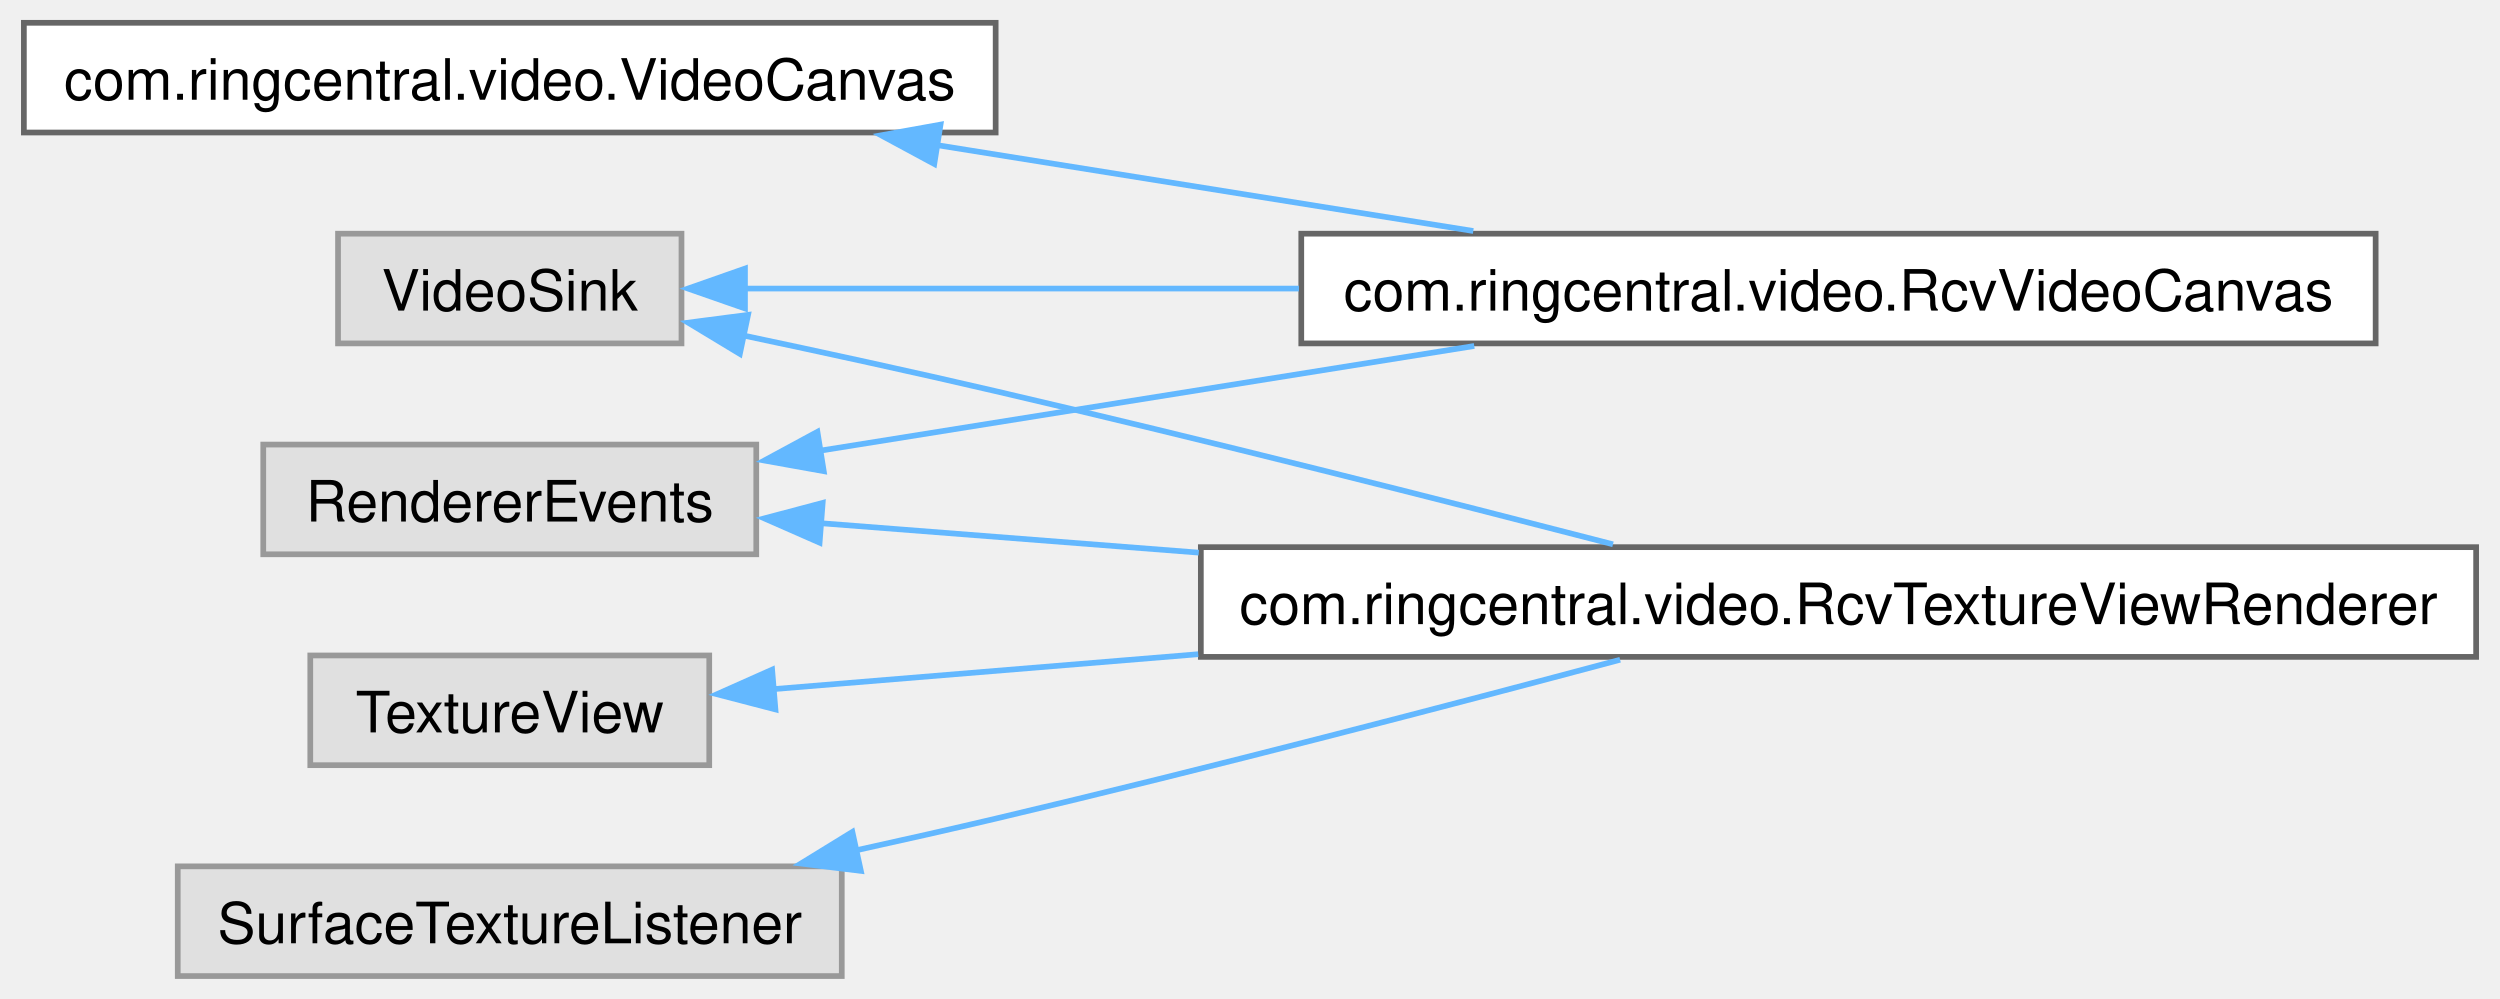
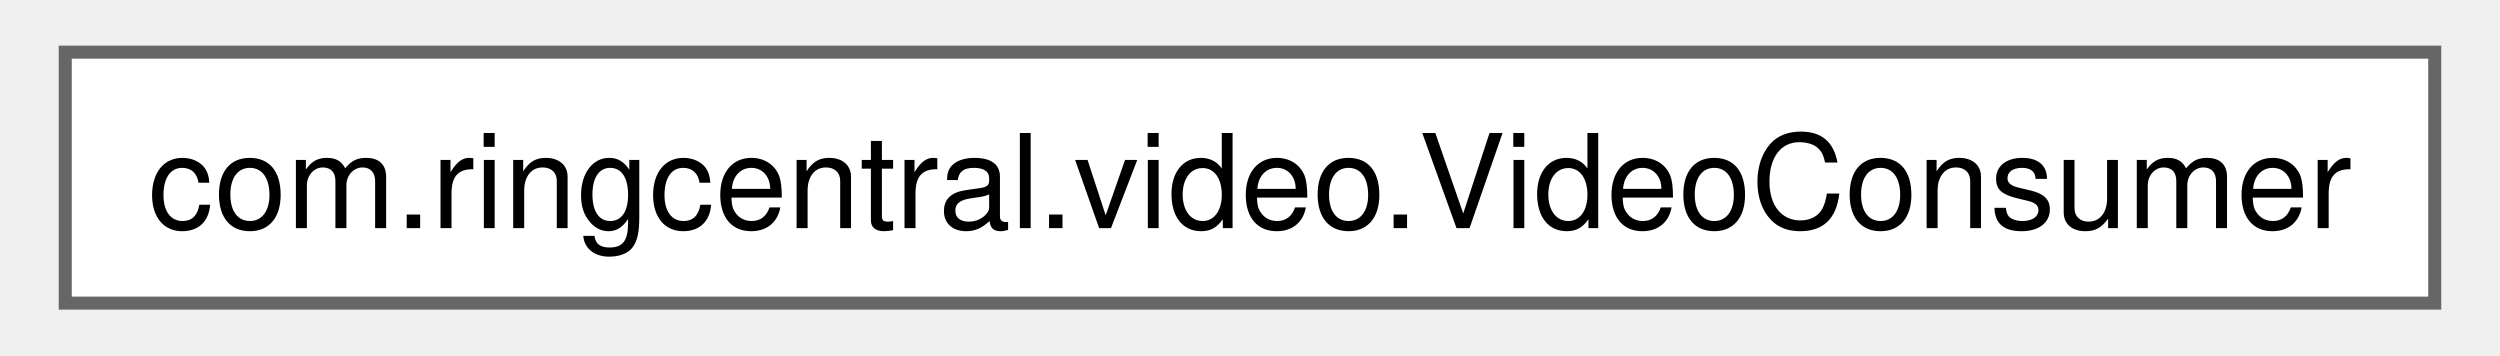
- <svg xmlns="http://www.w3.org/2000/svg" xmlns:xlink="http://www.w3.org/1999/xlink" width="438pt" height="175pt" viewBox="0.00 0.00 438.25 175.25">
-   <g id="graph0" class="graph" transform="scale(1 1) rotate(0) translate(4 171.25)">
+ <svg xmlns="http://www.w3.org/2000/svg" xmlns:xlink="http://www.w3.org/1999/xlink" width="190pt" height="27pt" viewBox="0.00 0.00 189.75 27.25">
+   <g id="graph0" class="graph" transform="scale(1 1) rotate(0) translate(4 23.25)">
    <g id="Node000000" class="node">
      <g id="a_Node000000">
-         <a xlink:href="classcom_1_1ringcentral_1_1video_1_1_video_canvas.html" target="_top" xlink:title=" ">
-           <polygon fill="white" stroke="#666666" points="170.5,-167.25 0,-167.25 0,-148 170.5,-148 170.5,-167.25" />
-           <text text-anchor="middle" x="85.25" y="-153.75" font-family="Helvetica,sans-Serif" font-size="10.00">com.ringcentral.video.VideoCanvas</text>
-         </a>
-       </g>
-     </g>
-     <g id="Node000001" class="node">
-       <g id="a_Node000001">
-         <a xlink:href="classcom_1_1ringcentral_1_1video_1_1_rcv_video_canvas.html" target="_top" xlink:title=" ">
-           <polygon fill="white" stroke="#666666" points="412.62,-130.25 224.12,-130.25 224.12,-111 412.62,-111 412.62,-130.25" />
-           <text text-anchor="middle" x="318.38" y="-116.75" font-family="Helvetica,sans-Serif" font-size="10.00">com.ringcentral.video.RcvVideoCanvas</text>
-         </a>
-       </g>
-     </g>
-     <g id="edge1_Node000000_Node000001" class="edge">
-       <g id="a_edge1_Node000000_Node000001">
-         <a xlink:title=" ">
-           <path fill="none" stroke="#63b8ff" d="M159.94,-145.83C190.31,-140.97 225.13,-135.39 254.3,-130.72" />
-           <polygon fill="#63b8ff" stroke="#63b8ff" points="159.73,-142.48 150.41,-147.51 160.83,-149.39 159.73,-142.48" />
-         </a>
-       </g>
-     </g>
-     <g id="Node000002" class="node">
-       <g id="a_Node000002">
-         <a xlink:title=" ">
-           <polygon fill="#e0e0e0" stroke="#999999" points="128.5,-93.25 42,-93.25 42,-74 128.5,-74 128.5,-93.25" />
-           <text text-anchor="middle" x="85.25" y="-79.75" font-family="Helvetica,sans-Serif" font-size="10.00">RendererEvents</text>
-         </a>
-       </g>
-     </g>
-     <g id="edge3_Node000002_Node000001" class="edge">
-       <g id="a_edge3_Node000002_Node000001">
-         <a xlink:title=" ">
-           <path fill="none" stroke="#63b8ff" d="M139.64,-92.17C173.89,-97.65 218.5,-104.8 254.47,-110.55" />
-           <polygon fill="#63b8ff" stroke="#63b8ff" points="140.34,-88.58 129.91,-90.45 139.23,-95.49 140.34,-88.58" />
-         </a>
-       </g>
-     </g>
-     <g id="Node000003" class="node">
-       <g id="a_Node000003">
-         <a xlink:href="classcom_1_1ringcentral_1_1video_1_1_rcv_texture_view_renderer.html" target="_top" xlink:title=" ">
-           <polygon fill="white" stroke="#666666" points="430.25,-75.25 206.5,-75.25 206.5,-56 430.25,-56 430.25,-75.25" />
-           <text text-anchor="middle" x="318.38" y="-61.75" font-family="Helvetica,sans-Serif" font-size="10.00">com.ringcentral.video.RcvTextureViewRenderer</text>
-         </a>
-       </g>
-     </g>
-     <g id="edge2_Node000002_Node000003" class="edge">
-       <g id="a_edge2_Node000002_Node000003">
-         <a xlink:title=" ">
-           <path fill="none" stroke="#63b8ff" d="M139.87,-79.45C159.73,-77.9 183.05,-76.09 206.14,-74.29" />
-           <polygon fill="#63b8ff" stroke="#63b8ff" points="139.61,-76.04 129.91,-80.3 140.15,-83.02 139.61,-76.04" />
-         </a>
-       </g>
-     </g>
-     <g id="Node000004" class="node">
-       <g id="a_Node000004">
-         <a xlink:title=" ">
-           <polygon fill="#e0e0e0" stroke="#999999" points="143.5,-19.25 27,-19.25 27,0 143.5,0 143.5,-19.25" />
-           <text text-anchor="middle" x="85.25" y="-5.75" font-family="Helvetica,sans-Serif" font-size="10.00">SurfaceTextureListener</text>
-         </a>
-       </g>
-     </g>
-     <g id="edge4_Node000004_Node000003" class="edge">
-       <g id="a_edge4_Node000004_Node000003">
-         <a xlink:title=" ">
-           <path fill="none" stroke="#63b8ff" d="M146.05,-22.07C154.27,-23.88 162.61,-25.76 170.5,-27.62 207.93,-36.46 250.43,-47.58 280.06,-55.5" />
-           <polygon fill="#63b8ff" stroke="#63b8ff" points="146.85,-18.45 136.33,-19.74 145.36,-25.29 146.85,-18.45" />
-         </a>
-       </g>
-     </g>
-     <g id="Node000005" class="node">
-       <g id="a_Node000005">
-         <a xlink:title=" ">
-           <polygon fill="#e0e0e0" stroke="#999999" points="120.25,-56.25 50.25,-56.25 50.25,-37 120.25,-37 120.25,-56.25" />
-           <text text-anchor="middle" x="85.25" y="-42.75" font-family="Helvetica,sans-Serif" font-size="10.00">TextureView</text>
-         </a>
-       </g>
-     </g>
-     <g id="edge5_Node000005_Node000003" class="edge">
-       <g id="a_edge5_Node000005_Node000003">
-         <a xlink:title=" ">
-           <path fill="none" stroke="#63b8ff" d="M131.33,-50.33C152.83,-52.1 179.58,-54.3 206.04,-56.47" />
-           <polygon fill="#63b8ff" stroke="#63b8ff" points="131.86,-46.78 121.6,-49.45 131.28,-53.76 131.86,-46.78" />
-         </a>
-       </g>
-     </g>
-     <g id="Node000006" class="node">
-       <g id="a_Node000006">
-         <a xlink:title=" ">
-           <polygon fill="#e0e0e0" stroke="#999999" points="115.38,-130.25 55.12,-130.25 55.12,-111 115.38,-111 115.38,-130.25" />
-           <text text-anchor="middle" x="85.25" y="-116.75" font-family="Helvetica,sans-Serif" font-size="10.00">VideoSink</text>
-         </a>
-       </g>
-     </g>
-     <g id="edge7_Node000006_Node000001" class="edge">
-       <g id="a_edge7_Node000006_Node000001">
-         <a xlink:title=" ">
-           <path fill="none" stroke="#63b8ff" d="M126.41,-120.62C153.28,-120.62 189.8,-120.62 223.71,-120.62" />
-           <polygon fill="#63b8ff" stroke="#63b8ff" points="126.52,-117.13 116.52,-120.62 126.52,-124.13 126.52,-117.13" />
-         </a>
-       </g>
-     </g>
-     <g id="edge6_Node000006_Node000003" class="edge">
-       <g id="a_edge6_Node000006_Node000003">
-         <a xlink:title=" ">
-           <path fill="none" stroke="#63b8ff" d="M125.91,-112.46C140.02,-109.48 155.99,-106 170.5,-102.62 207.38,-94.04 249.24,-83.41 278.81,-75.75" />
-           <polygon fill="#63b8ff" stroke="#63b8ff" points="125.62,-109.16 116.55,-114.64 127.06,-116.01 125.62,-109.16" />
+         <a xlink:href="classcom_1_1ringcentral_1_1video_1_1_video_consumer.html" target="_top" xlink:title=" ">
+           <polygon fill="white" stroke="#666666" points="181.75,-19.25 0,-19.25 0,0 181.75,0 181.75,-19.25" />
+           <text text-anchor="middle" x="90.88" y="-5.75" font-family="Helvetica,sans-Serif" font-size="10.00">com.ringcentral.video.VideoConsumer</text>
        </a>
      </g>
    </g>
  </g>
</svg>
